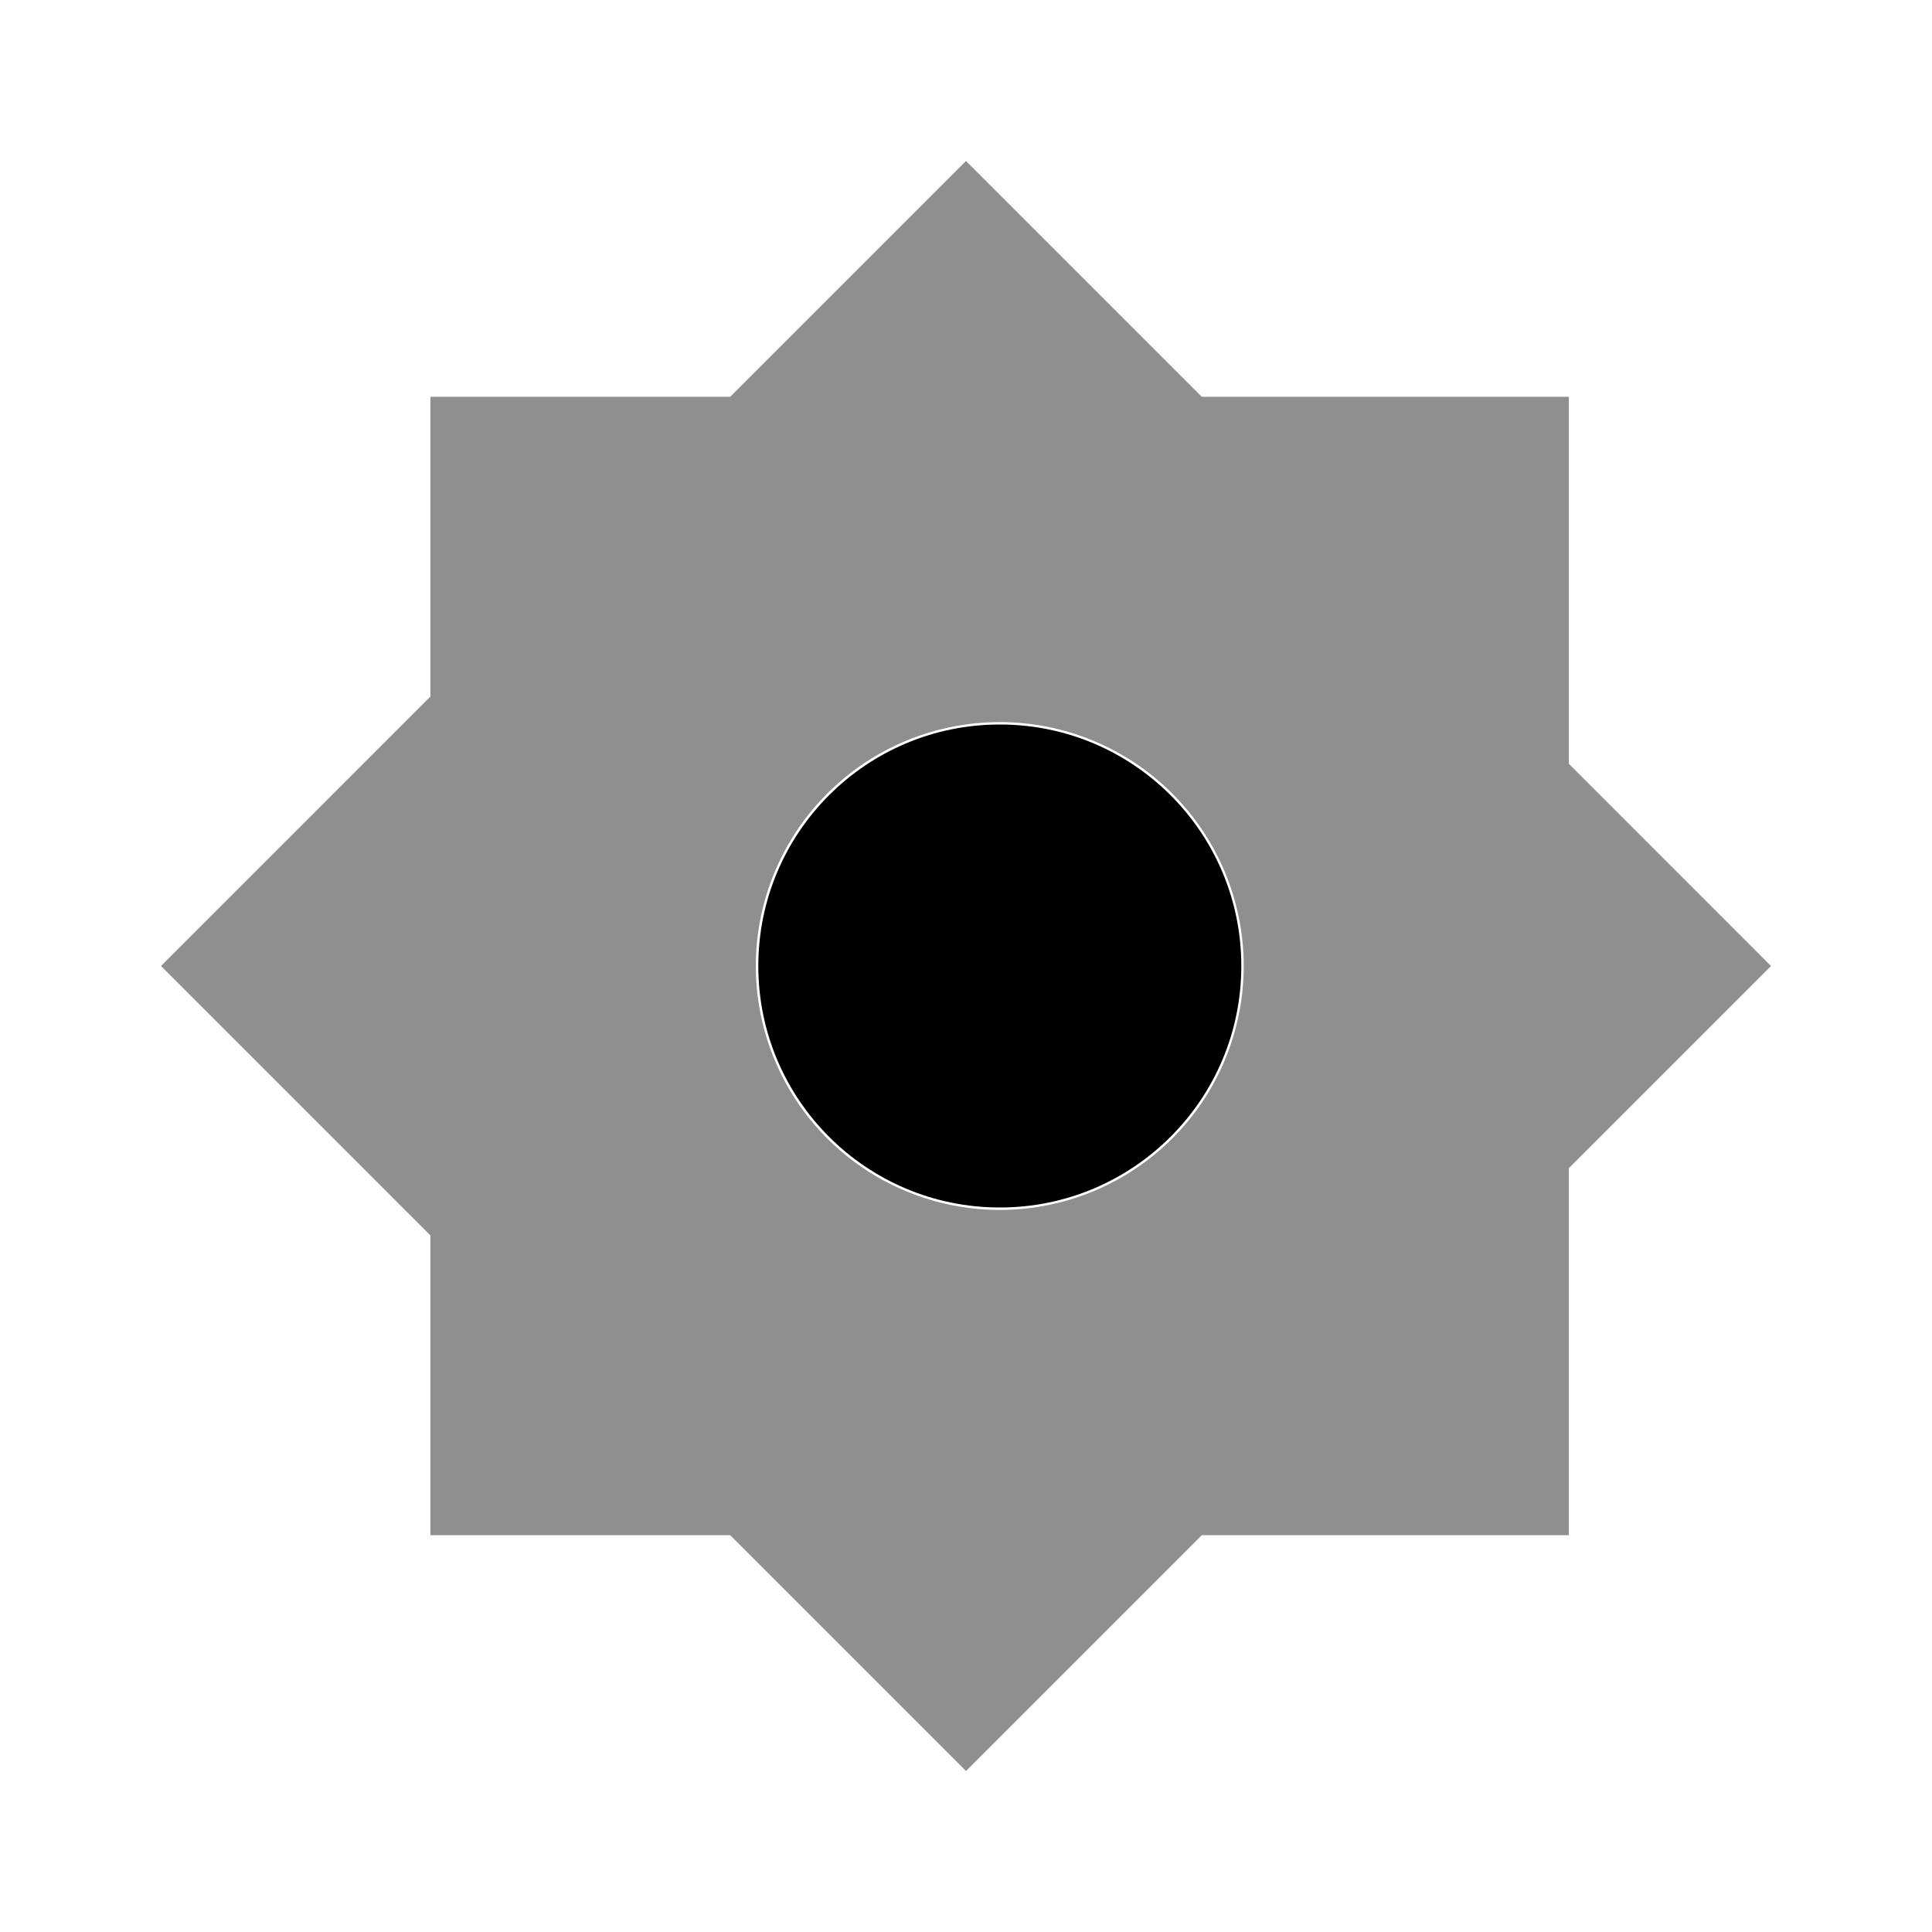
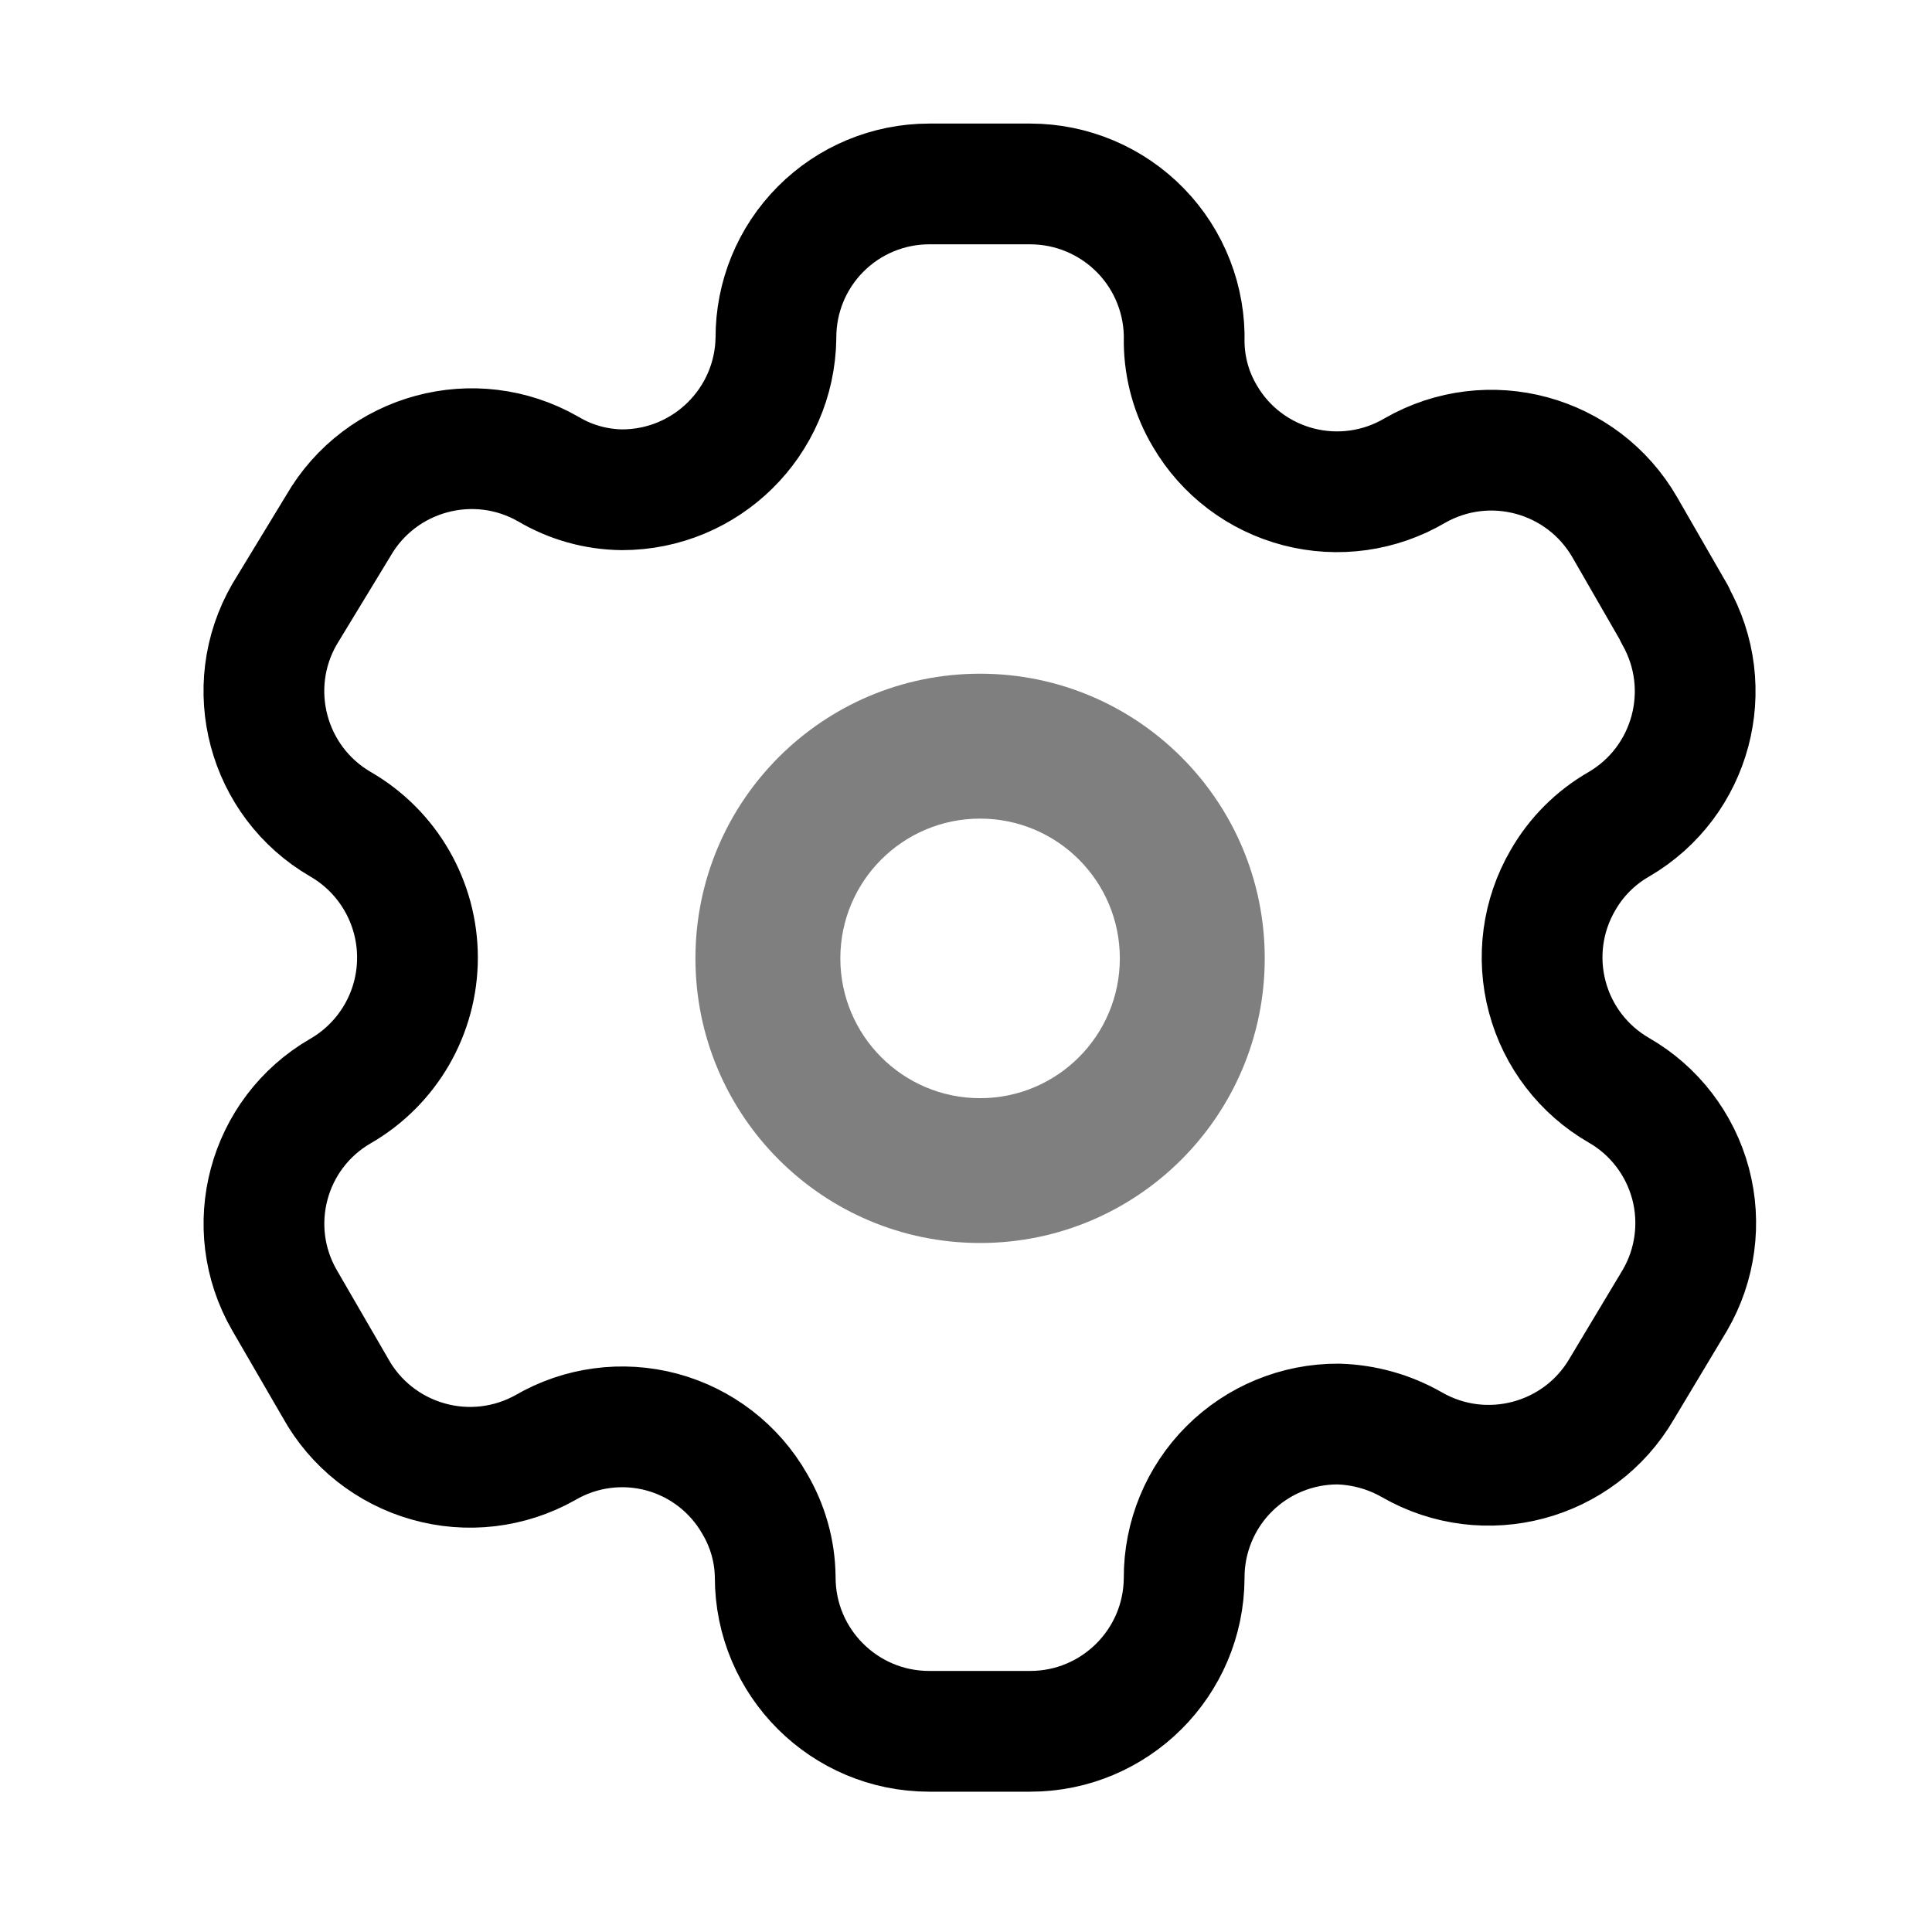
<svg xmlns="http://www.w3.org/2000/svg" viewBox="0 0 24 24" fill="none">
-   <circle cx="12.42" cy="12" r="3" fill="currentColor" />
-   <path opacity="0.44" d="M12 22L9.071 19.071H5.347V15.347L2 12L5.347 8.652V4.929H9.071L12 2L14.929 4.929H19.489V9.488L22 12L19.489 14.511V19.071H14.929L12 22ZM12.419 8.97C11.82 8.97 11.234 9.147 10.736 9.48C10.237 9.813 9.849 10.287 9.62 10.84C9.39 11.394 9.33 12.003 9.447 12.591C9.564 13.179 9.853 13.719 10.276 14.143C10.7 14.566 11.24 14.855 11.828 14.972C12.416 15.089 13.025 15.029 13.579 14.8C14.133 14.57 14.606 14.182 14.939 13.684C15.272 13.185 15.45 12.599 15.45 12C15.45 11.602 15.371 11.208 15.219 10.84C15.066 10.472 14.843 10.138 14.562 9.857C14.28 9.575 13.946 9.352 13.578 9.2C13.21 9.048 12.817 8.97 12.419 8.97Z" fill="currentColor" />
+   <path fill-rule="evenodd" clip-rule="evenodd" d="M20.806 7.631L20.184 6.551C19.657 5.637 18.491 5.321 17.575 5.846V5.846C17.14 6.102 16.62 6.175 16.131 6.048C15.641 5.921 15.222 5.605 14.967 5.168C14.802 4.891 14.714 4.575 14.71 4.253V4.253C14.725 3.736 14.53 3.235 14.17 2.865C13.809 2.494 13.314 2.285 12.797 2.285H11.543C11.037 2.285 10.551 2.487 10.194 2.846C9.836 3.205 9.637 3.692 9.639 4.198V4.198C9.624 5.244 8.772 6.084 7.726 6.084C7.404 6.08 7.088 5.992 6.811 5.827V5.827C5.896 5.303 4.729 5.618 4.202 6.532L3.534 7.631C3.008 8.543 3.319 9.71 4.23 10.239V10.239C4.822 10.581 5.186 11.213 5.186 11.896C5.186 12.58 4.822 13.211 4.23 13.553V13.553C3.32 14.079 3.009 15.242 3.534 16.152V16.152L4.166 17.242C4.412 17.687 4.826 18.015 5.316 18.154C5.806 18.294 6.33 18.232 6.774 17.983V17.983C7.211 17.728 7.731 17.659 8.219 17.789C8.707 17.92 9.123 18.24 9.374 18.679C9.538 18.956 9.627 19.272 9.63 19.594V19.594C9.63 20.651 10.487 21.507 11.543 21.507H12.797C13.85 21.507 14.705 20.656 14.71 19.603V19.603C14.708 19.095 14.909 18.607 15.268 18.248C15.627 17.889 16.115 17.688 16.623 17.69C16.945 17.699 17.259 17.787 17.539 17.947V17.947C18.451 18.472 19.618 18.161 20.147 17.251V17.251L20.806 16.152C21.061 15.715 21.131 15.193 21.001 14.704C20.87 14.214 20.55 13.796 20.111 13.544V13.544C19.672 13.291 19.351 12.874 19.221 12.384C19.09 11.894 19.16 11.373 19.415 10.935C19.581 10.645 19.821 10.405 20.111 10.239V10.239C21.016 9.71 21.326 8.551 20.806 7.64V7.64V7.631Z" stroke="currentColor" stroke-width="1.5" stroke-linecap="round" stroke-linejoin="round" />
+   <path opacity="0.5" fill-rule="evenodd" clip-rule="evenodd" d="M12.175 10.169C11.216 10.169 10.439 10.946 10.439 11.905C10.439 12.864 11.216 13.642 12.175 13.642C13.134 13.642 13.911 12.864 13.911 11.905C13.911 10.946 13.134 10.169 12.175 10.169ZM8.639 11.905C8.639 9.952 10.222 8.369 12.175 8.369C14.128 8.369 15.711 9.952 15.711 11.905C15.711 13.858 14.128 15.441 12.175 15.441C10.222 15.441 8.639 13.858 8.639 11.905Z" fill="currentColor" />
</svg>
